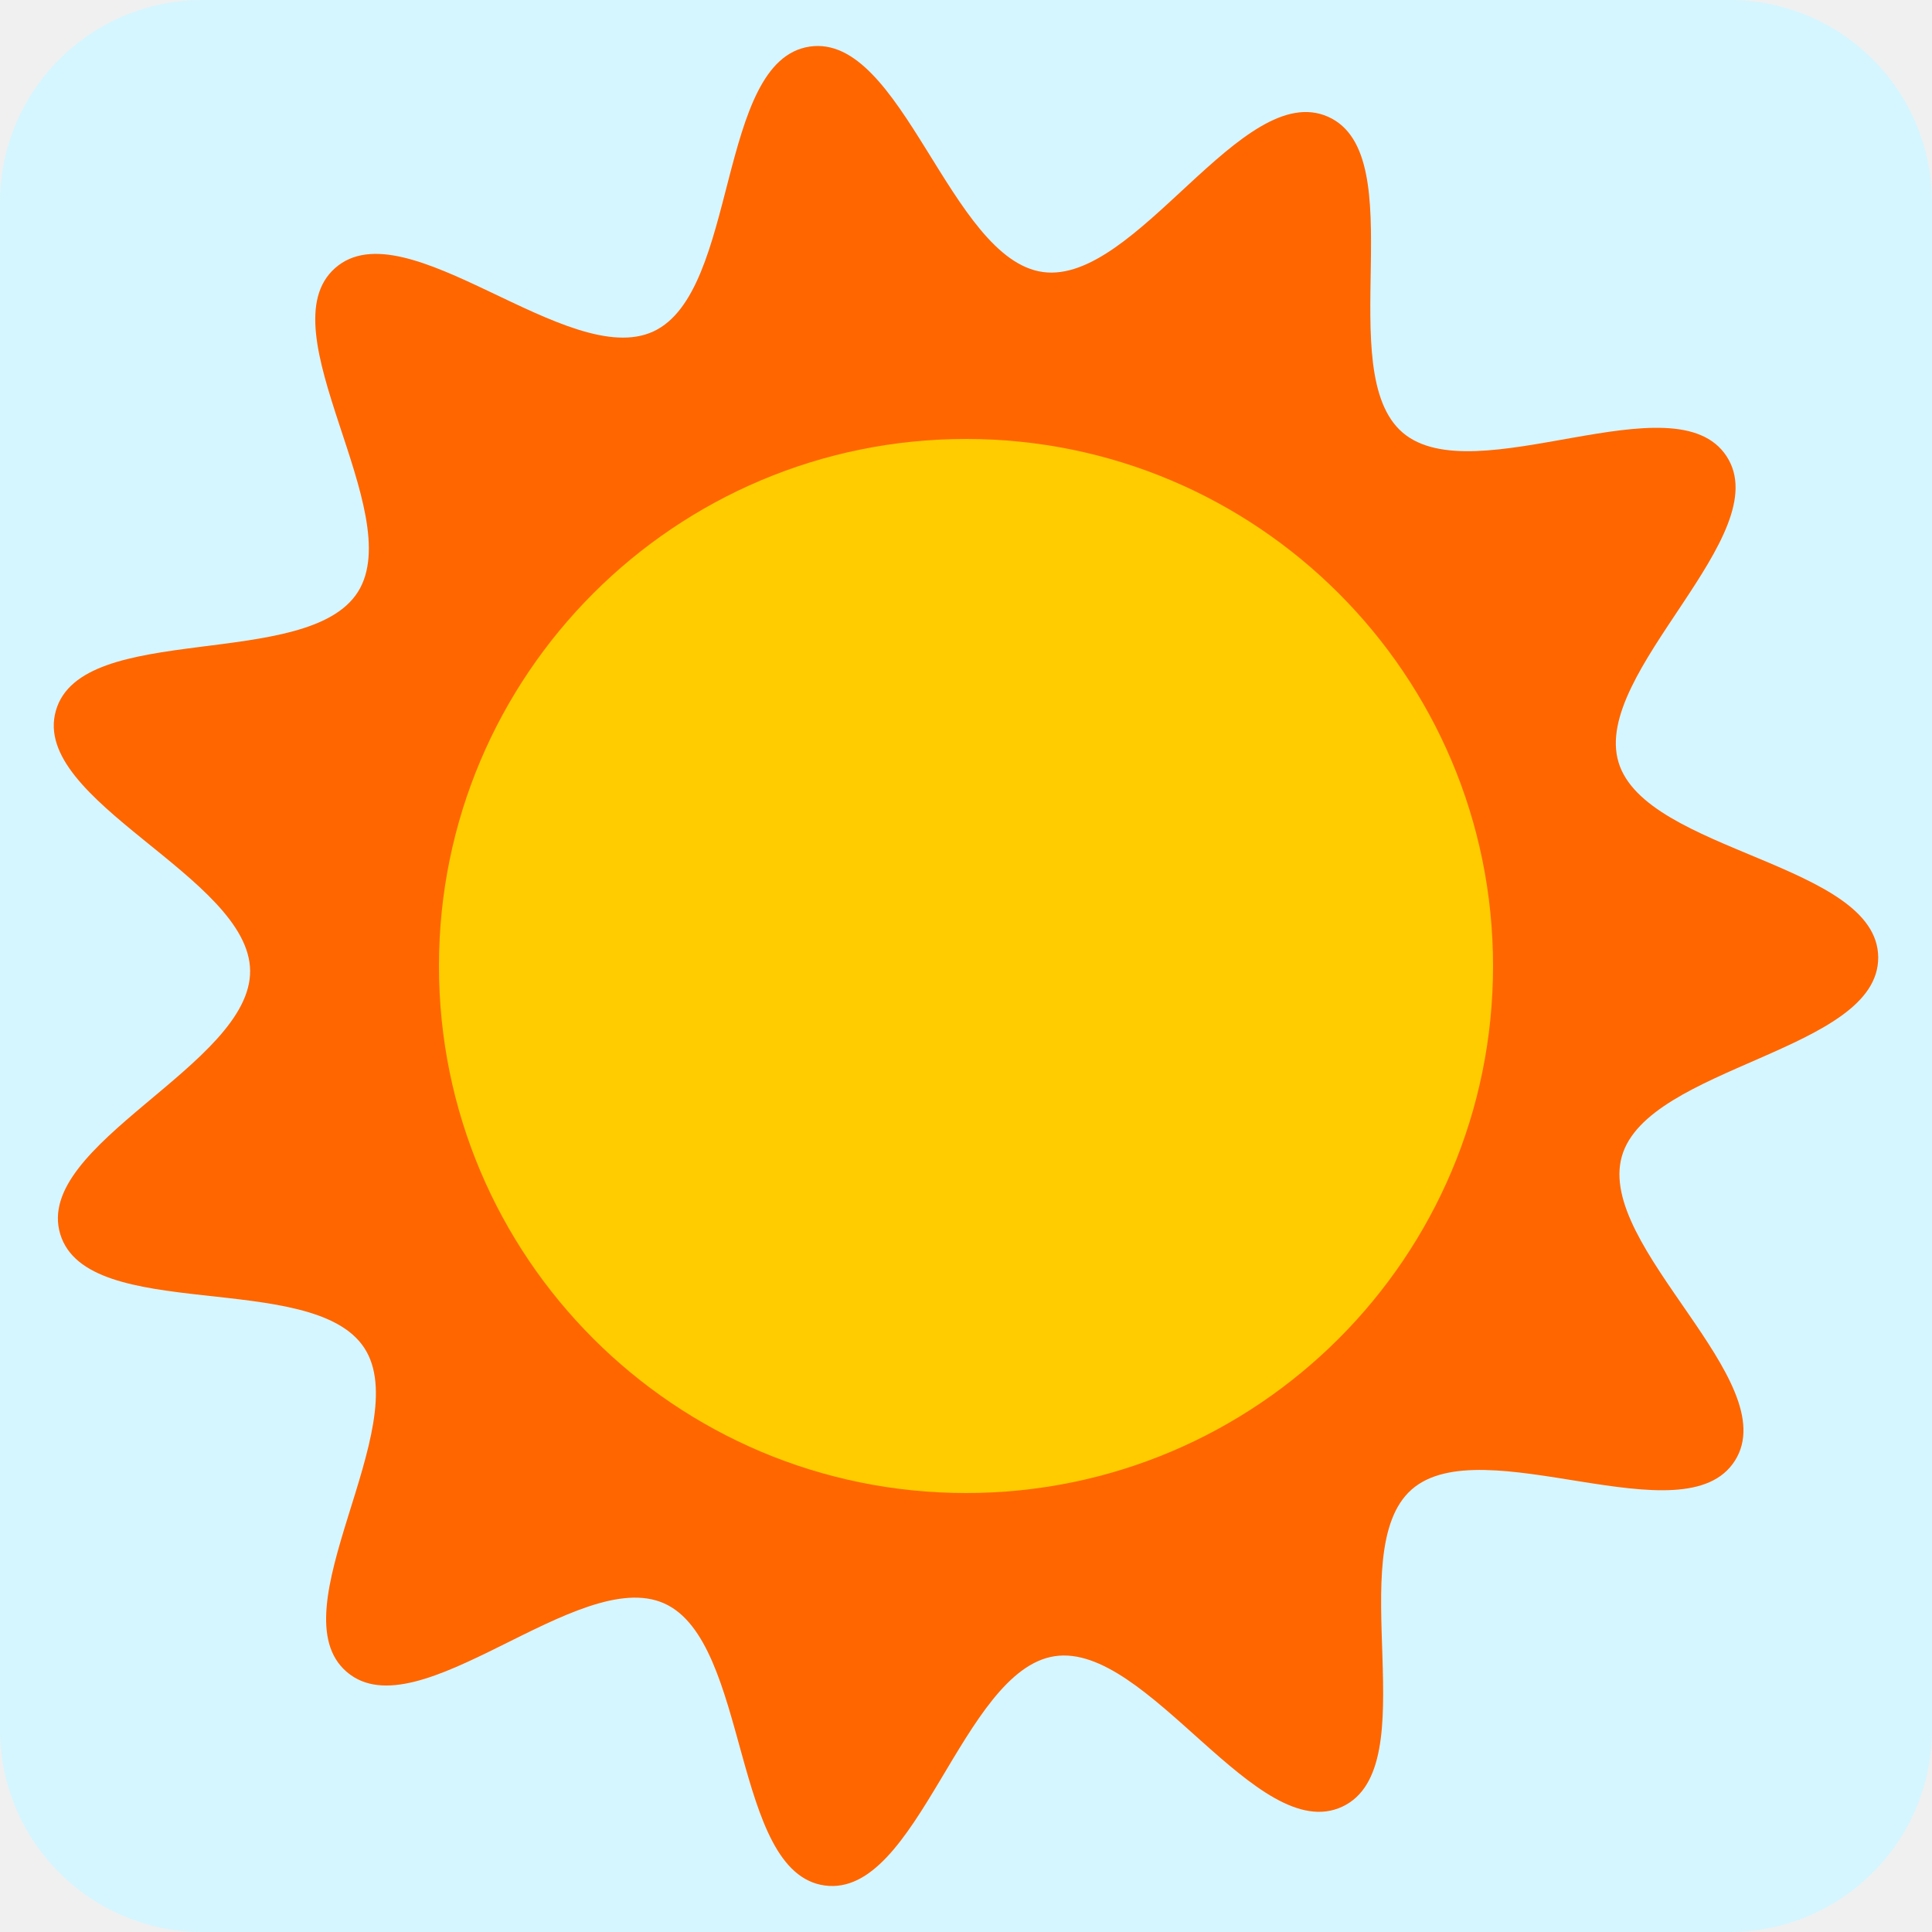
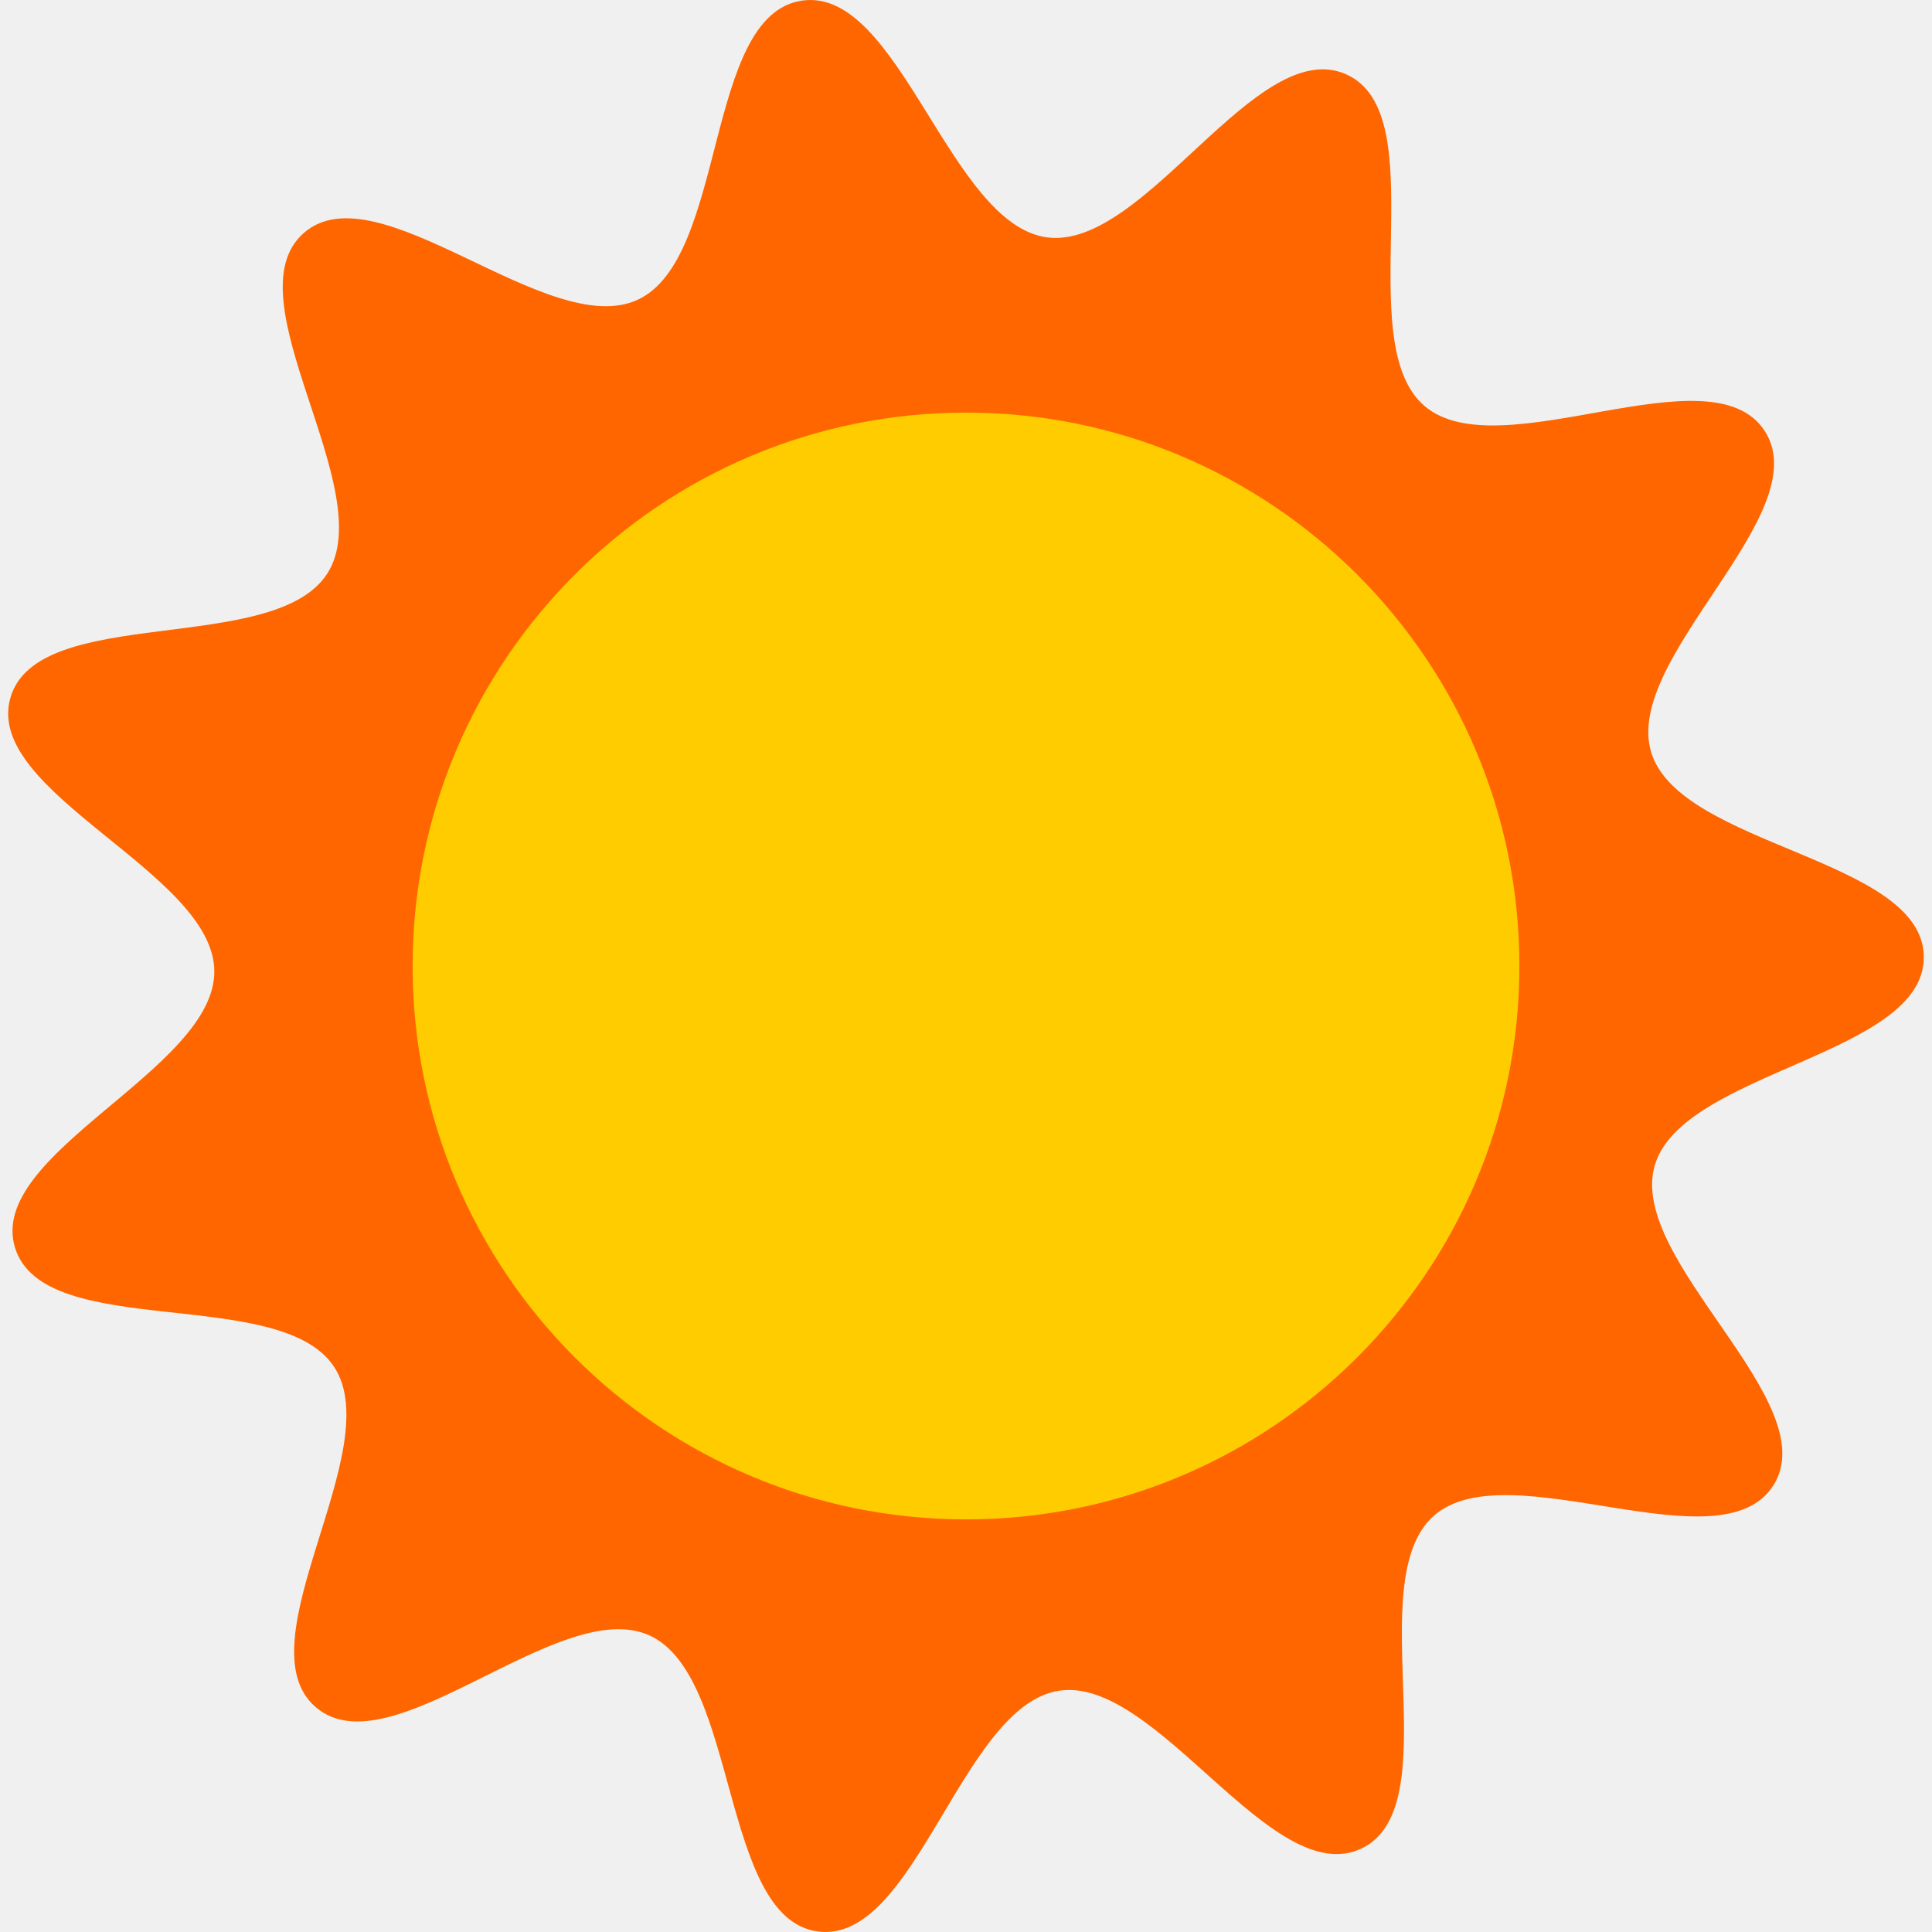
- <svg xmlns="http://www.w3.org/2000/svg" width="173.113mm" height="173.113mm" viewBox="0 0 173.113 173.113" version="1.1" id="svg8">
+ <svg xmlns="http://www.w3.org/2000/svg" width="164.872mm" height="164.872mm" viewBox="0 0 164.872 164.872" version="1.1" id="svg8">
  <defs id="defs2">
    <symbol id="Coffeeshop_Inv">
      <rect x="0.132" y="0.132" width="18.785" height="18.785" ry="1.587" style="stroke:#ffffff;stroke-width:0.265" id="rect1731" />
      <g style="fill:#ffffff;fill-rule:evenodd;stroke:none" id="g1737">
        <path style="stroke-width:0.265" d="m 5.292,11.906 a 1.323,1.323 0 0 0 1.323,1.323 h 5.821 a 1.323,1.323 0 0 0 1.323,-1.323 v -0.265 h 0.265 a 2.646,2.646 0 0 0 0,-5.292 H 5.292 Z M 13.758,7.408 v 3.175 h 0.265 a 1.587,1.587 0 0 0 0,-3.175 z" id="path1733" />
        <path style="stroke-width:0.265" d="m 2.117,13.758 a 1.587,1.587 0 0 0 1.587,1.587 H 15.346 a 1.587,1.587 0 0 0 1.587,-1.587 z" id="path1735" />
      </g>
    </symbol>
    <symbol id="Coffeeshop">
      <g style="fill-rule:evenodd;stroke:none" id="g1726">
        <path style="stroke-width:0.265" d="m 5.292,11.906 a 1.323,1.323 0 0 0 1.323,1.323 h 5.821 a 1.323,1.323 0 0 0 1.323,-1.323 v -0.265 h 0.265 a 2.646,2.646 0 0 0 0,-5.292 H 5.292 Z M 13.758,7.408 v 3.175 h 0.265 a 1.587,1.587 0 0 0 0,-3.175 z" id="path1722" />
        <path style="stroke-width:0.265" d="m 2.117,13.758 a 1.587,1.587 0 0 0 1.587,1.587 H 15.346 a 1.587,1.587 0 0 0 1.587,-1.587 z" id="path1724" />
      </g>
    </symbol>
  </defs>
-   <g id="layer1" transform="translate(830.2676,-30.73192)">
-     <rect style="fill:#d5f6ff;fill-opacity:1;stroke:none;stroke-width:1.173;stroke-linecap:round;stroke-linejoin:round;stroke-miterlimit:4;stroke-dasharray:none;stroke-opacity:1" id="rect828" width="173.113" height="173.113" x="-830.268" y="30.732" ry="18.143" />
-     <path style="fill:#ff6600;fill-opacity:1;stroke:none;stroke-width:1.173;stroke-linecap:round;stroke-linejoin:round;stroke-miterlimit:4;stroke-dasharray:none;stroke-opacity:1" id="path4551" d="m -680.481,167.247 c -5.277,6.042 -20.884,-6.134 -27.65,-1.824 -6.766,4.311 -2.325,23.601 -10.031,25.831 -7.706,2.23 -14.252,-16.451 -22.274,-16.483 -8.022,-0.032 -14.715,18.597 -22.404,16.307 -7.688,-2.29 -3.096,-21.545 -9.827,-25.909 -6.732,-4.364 -22.434,7.689 -27.663,1.606 -5.23,-6.083 9.044,-19.799 5.74,-27.109 -3.304,-7.31 -23.03,-5.66 -24.14,-13.605 -1.11,-7.945 18.312,-11.766 19.485,-19.702 1.173,-7.936 -16.314,-17.212 -12.953,-24.496 3.361,-7.284 21.766,0.002 27.044,-6.04 5.277,-6.042 -4.419,-23.3 2.347,-27.61 6.766,-4.311 18.31,11.77 26.016,9.54 7.706,-2.23 8.88,-21.99 16.902,-21.958 8.022,0.032 9.04,19.8 16.728,22.091 7.688,2.29 19.359,-13.698 26.09,-9.335 6.732,4.364 -3.1,21.544 2.13,27.628 5.23,6.083 23.691,-1.058 26.995,6.253 3.304,7.31 -14.255,16.449 -13.145,24.394 1.11,7.945 20.502,11.919 19.329,19.855 -1.173,7.936 -20.885,6.13 -24.246,13.414 -3.361,7.284 10.804,21.111 5.527,27.153 z" transform="matrix(1.037124,-0.1621548,0.1621548,1.037124,3.813291,-122.191)" />
-     <circle style="fill:#ffcc00;fill-opacity:1;stroke:none;stroke-width:9.611;stroke-miterlimit:4;stroke-dasharray:none;stroke-opacity:1" id="path9455-5" cx="-743.711" cy="117.288" r="47.225" />
+   <g id="layer1" transform="translate(825.4494,-34.85269)">
+     <path style="fill:#ff6600;fill-opacity:1;stroke:none;stroke-width:1.173;stroke-linecap:round;stroke-linejoin:round;stroke-miterlimit:4;stroke-dasharray:none;stroke-opacity:1" id="path4551" d="m -680.481,167.247 c -5.277,6.042 -20.884,-6.134 -27.65,-1.824 -6.766,4.311 -2.325,23.601 -10.031,25.831 -7.706,2.23 -14.252,-16.451 -22.274,-16.483 -8.022,-0.032 -14.715,18.597 -22.404,16.307 -7.688,-2.29 -3.096,-21.545 -9.827,-25.909 -6.732,-4.364 -22.434,7.689 -27.663,1.606 -5.23,-6.083 9.044,-19.799 5.74,-27.109 -3.304,-7.31 -23.03,-5.66 -24.14,-13.605 -1.11,-7.945 18.312,-11.766 19.485,-19.702 1.173,-7.936 -16.314,-17.212 -12.953,-24.496 3.361,-7.284 21.766,0.002 27.044,-6.04 5.277,-6.042 -4.419,-23.3 2.347,-27.61 6.766,-4.311 18.31,11.77 26.016,9.54 7.706,-2.23 8.88,-21.99 16.902,-21.958 8.022,0.032 9.04,19.8 16.728,22.091 7.688,2.29 19.359,-13.698 26.09,-9.335 6.732,4.364 -3.1,21.544 2.13,27.628 5.23,6.083 23.691,-1.058 26.995,6.253 3.304,7.31 -14.255,16.449 -13.145,24.394 1.11,7.945 20.502,11.919 19.329,19.855 -1.173,7.936 -20.885,6.13 -24.246,13.414 -3.361,7.284 10.804,21.111 5.527,27.153 z" transform="matrix(1.037124,-0.1621548,0.1621548,1.037124,4.510722,-122.191)" />
+     <circle style="fill:#ffcc00;fill-opacity:1;stroke:none;stroke-width:9.611;stroke-miterlimit:4;stroke-dasharray:none;stroke-opacity:1" id="path9455-5" cx="-743.014" cy="117.288" r="47.225" />
  </g>
</svg>
